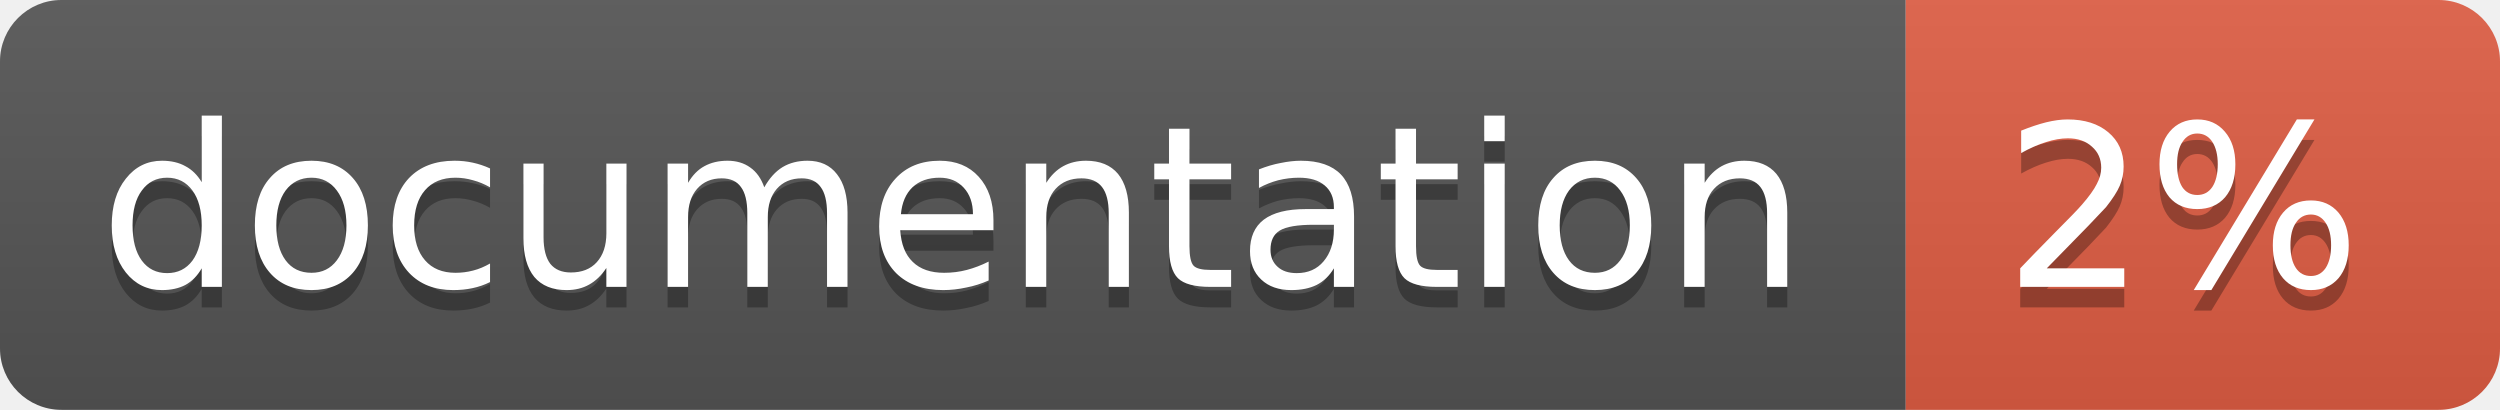
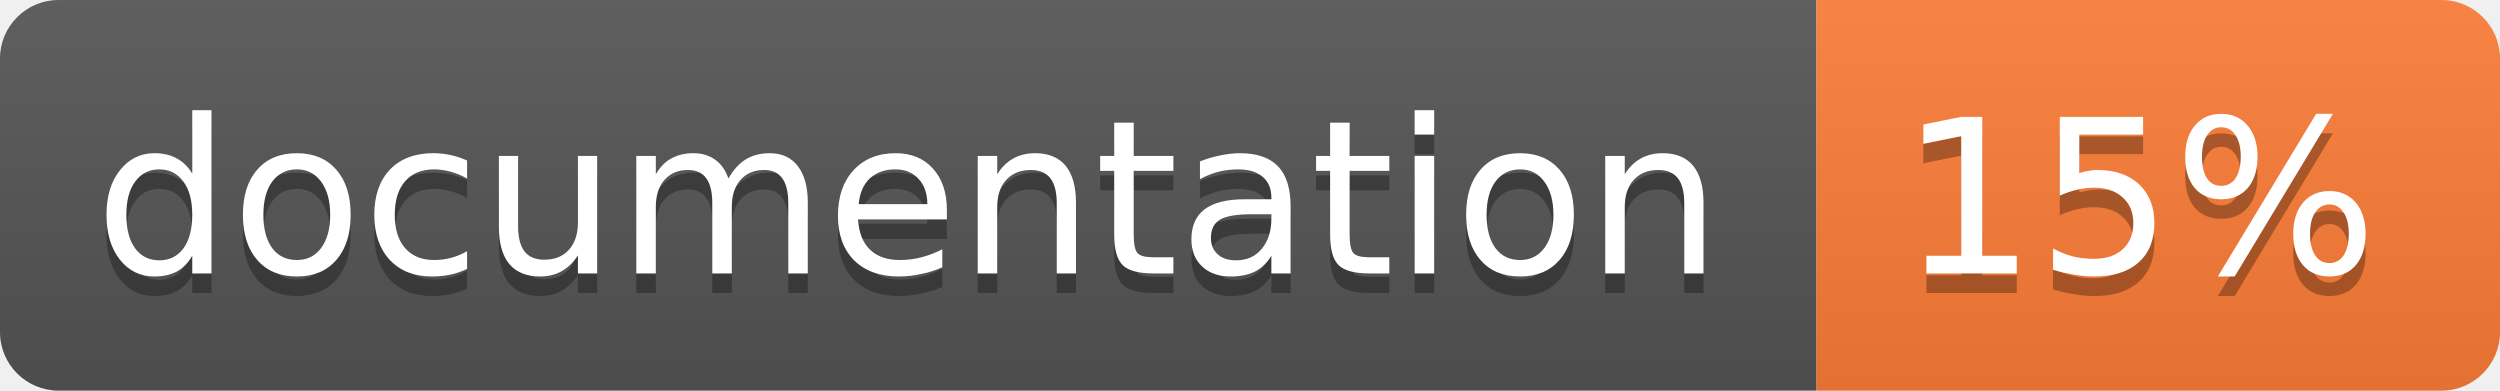
- <svg xmlns="http://www.w3.org/2000/svg" width="122" height="20">
+ <svg xmlns="http://www.w3.org/2000/svg" width="128" height="20">
  <linearGradient id="b" x2="0" y2="100%">
    <stop offset="0" stop-color="#bbb" stop-opacity=".1" />
    <stop offset="1" stop-opacity=".1" />
  </linearGradient>
  <clipPath id="a">
-     <rect width="122" height="20" rx="3" fill="#fff" />
+     <rect width="128" height="20" rx="3" fill="#fff" />
  </clipPath>
  <g clip-path="url(#a)">
    <path fill="#555" d="M0 0h93v20H0z" />
-     <path fill="#e05d44" d="M93 0h29v20H93z" />
-     <path fill="url(#b)" d="M0 0h122v20H0z" />
+     <path fill="#fe7d37" d="M93 0h35v20H93z" />
+     <path fill="url(#b)" d="M0 0h128v20H0z" />
  </g>
  <g fill="#fff" text-anchor="middle" font-family="DejaVu Sans,Verdana,Geneva,sans-serif" font-size="11">
    <text x="46.5" y="15" fill="#010101" fill-opacity=".3">documentation</text>
    <text x="46.5" y="14">documentation</text>
-     <text x="106.5" y="15" fill="#010101" fill-opacity=".3">2%</text>
-     <text x="106.5" y="14">2%</text>
+     <text x="109.5" y="15" fill="#010101" fill-opacity=".3">15%</text>
+     <text x="109.5" y="14">15%</text>
  </g>
</svg>
